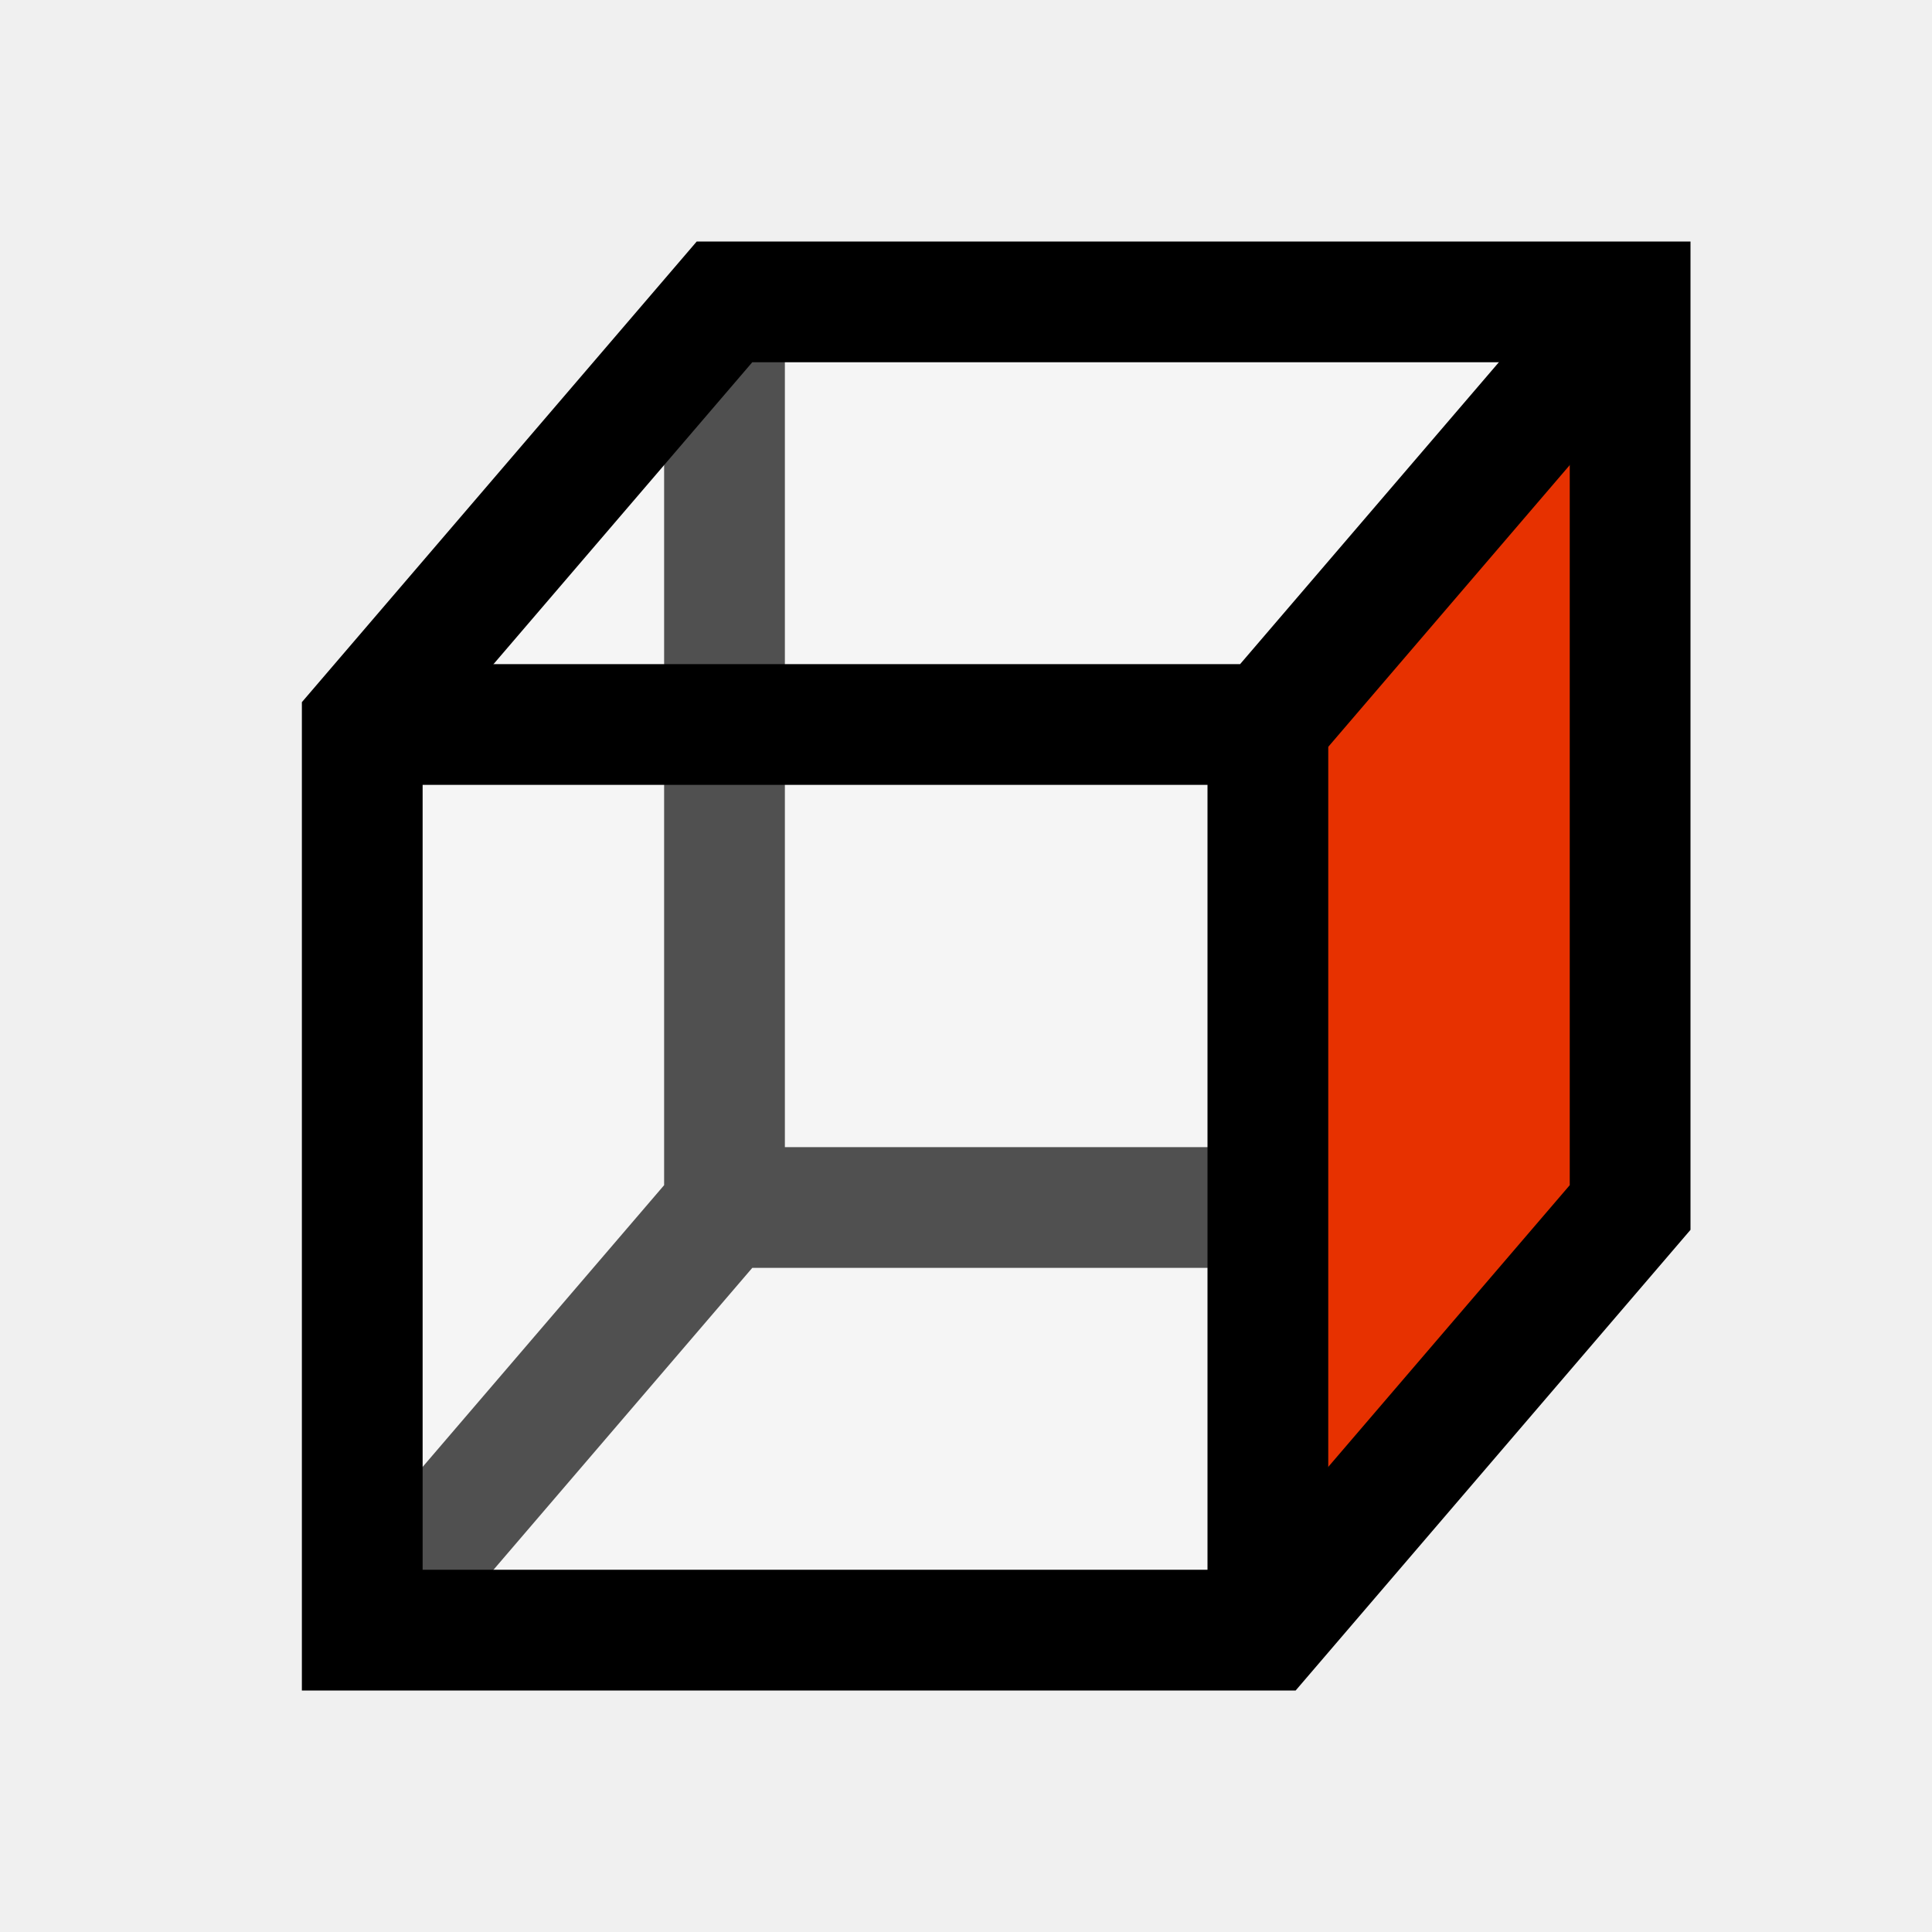
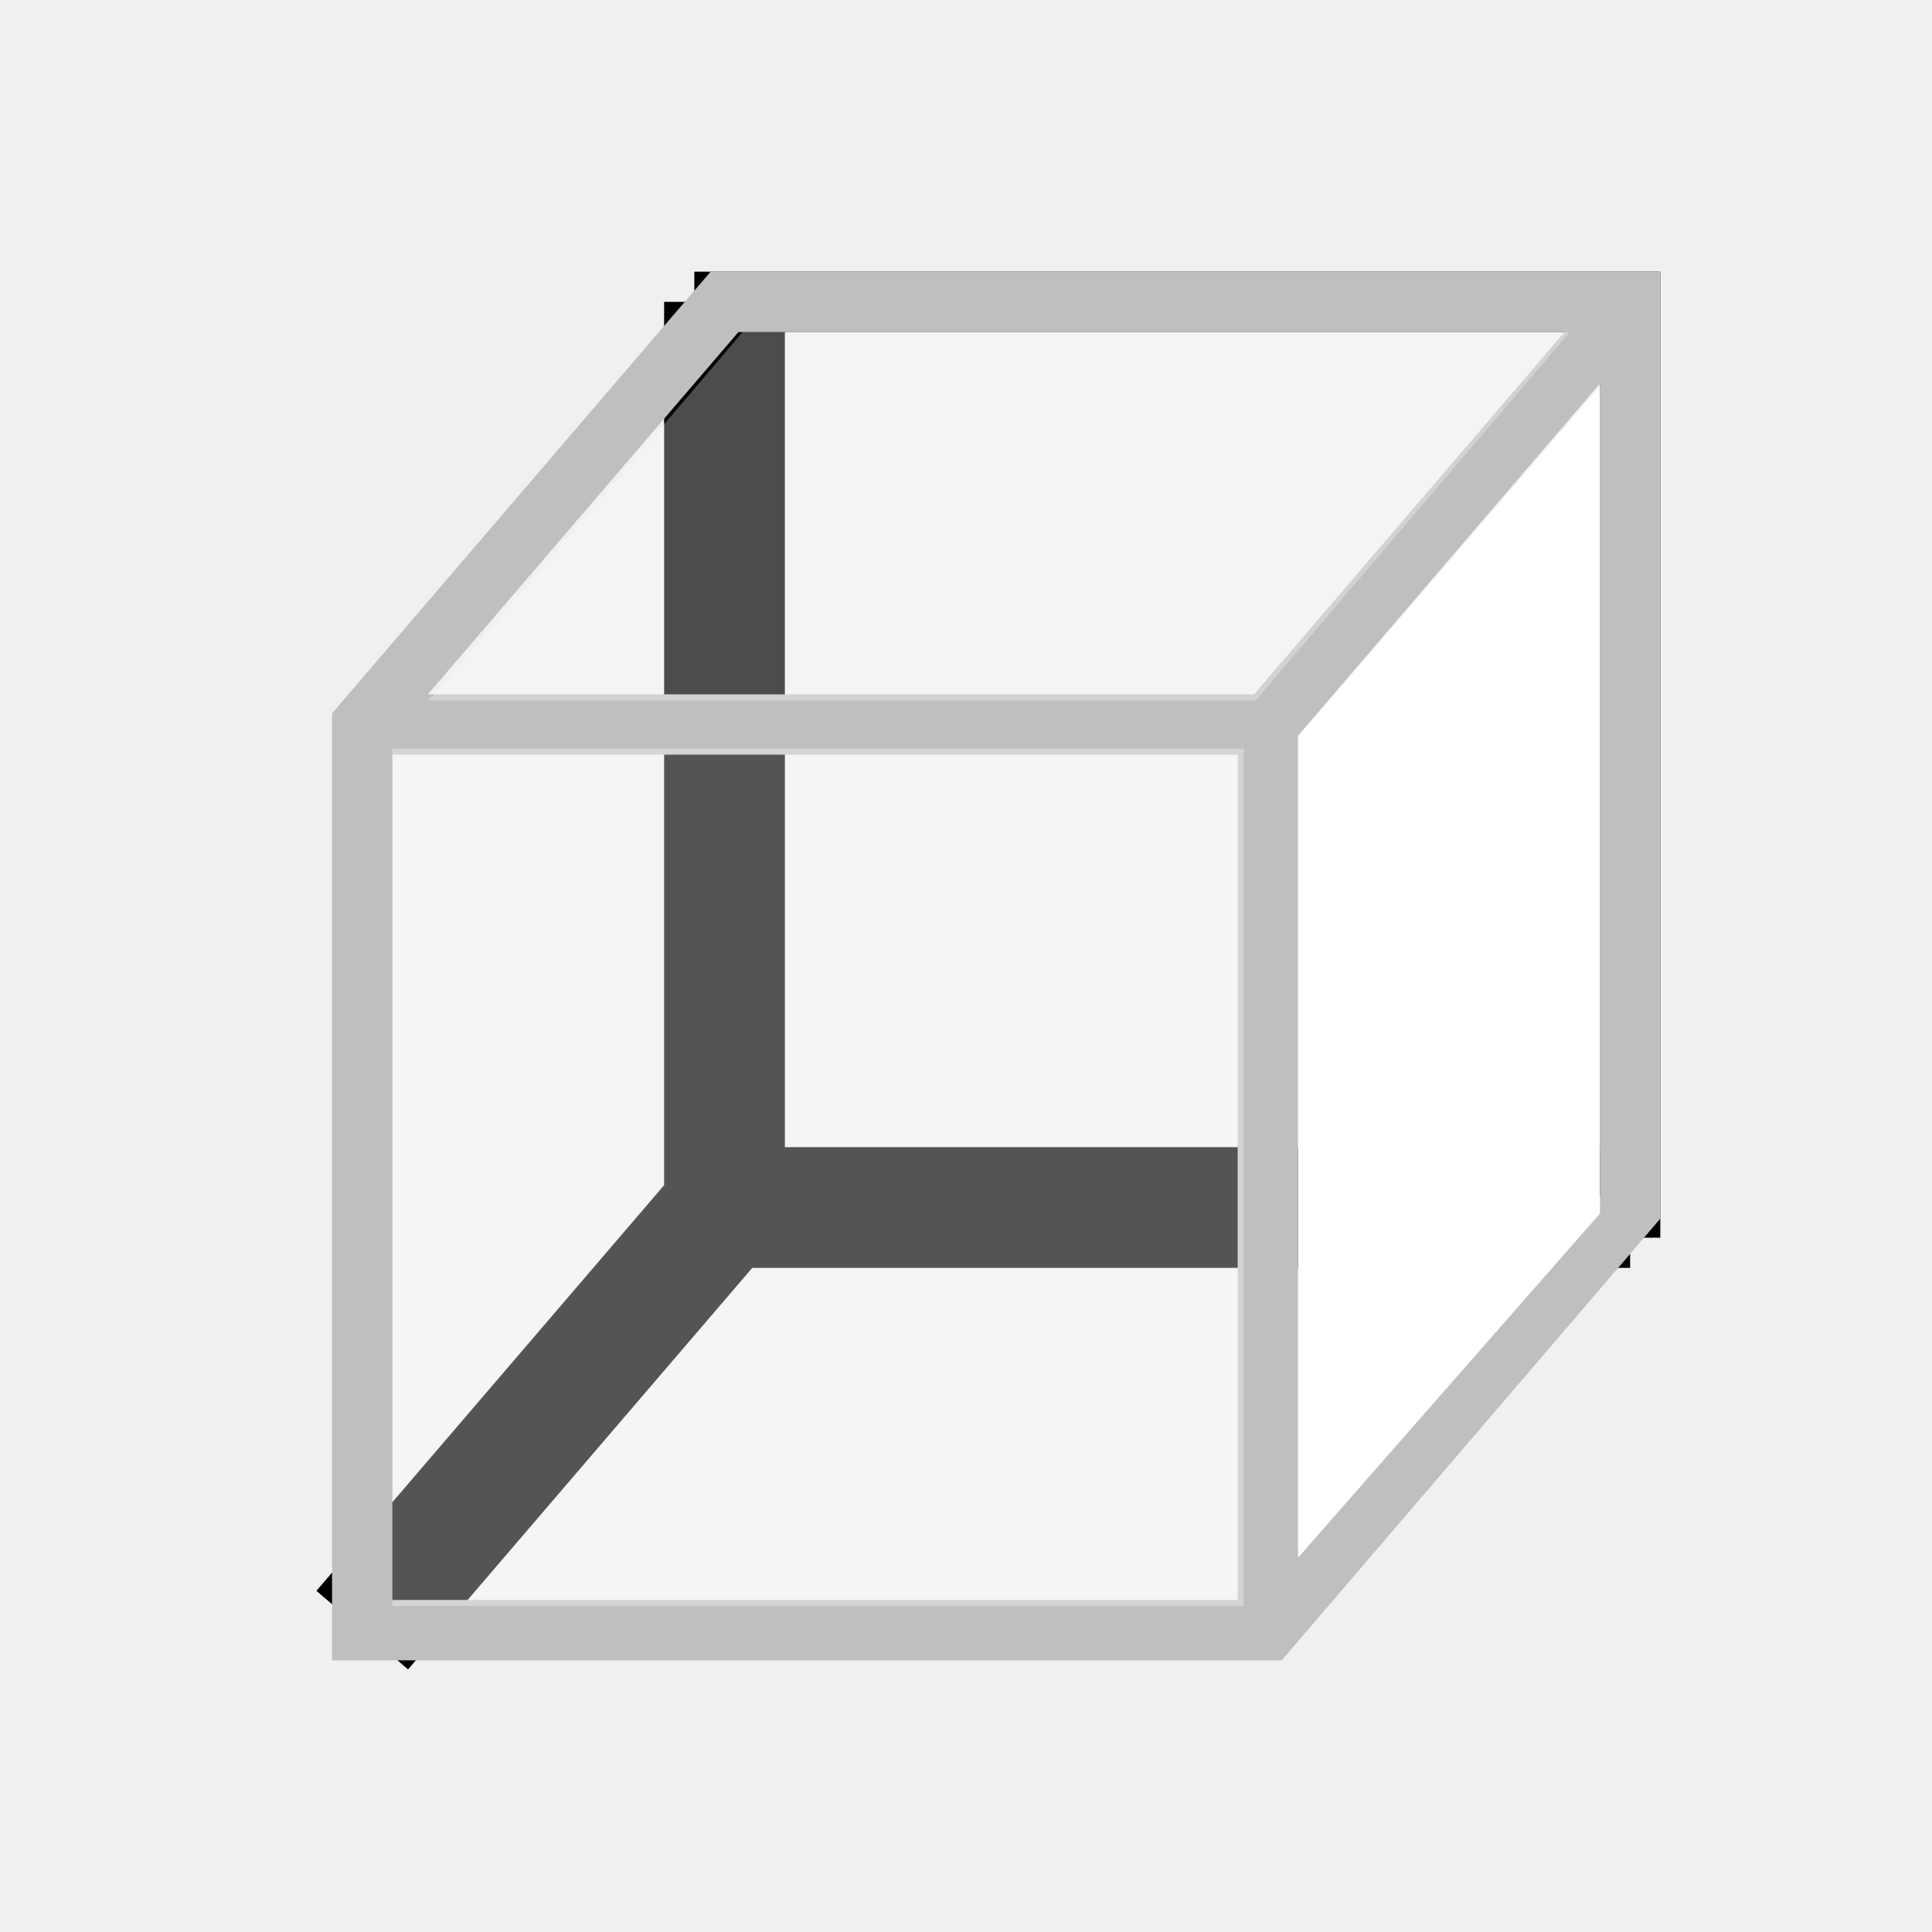
- <svg xmlns="http://www.w3.org/2000/svg" width="32px" height="32px" id="svg3797" version="1.1">
-   <defs id="defs3799" />
+ <svg xmlns="http://www.w3.org/2000/svg" version="1.1" id="svg3797" x="0px" y="0px" width="32px" height="32px" viewBox="0 0 32 32" style="enable-background:new 0 0 32 32;" xml:space="preserve">
+   <style type="text/css">
+ 	.st0{fill:none;stroke:#000000;stroke-width:2;}
+ 	.st1{fill:#44A24A;fill-opacity:0;stroke:#000000;}
+ 	.st2{fill:#E73100;fill-opacity:0;}
+ 	.st3{fill:none;stroke:#BFBFBF;}
+ 	.st4{opacity:0.33;fill:#FFFFFF;}
+ 	.st5{opacity:0.3;fill:#FFFFFF;}
+ 	.st6{fill:#FFFFFF;}
+ </style>
  <g id="layer1">
-     <path style="fill:none;stroke:#000000;stroke-width:2;stroke-linecap:butt;stroke-linejoin:miter;stroke-miterlimit:4;stroke-dasharray:none;stroke-opacity:1" d="m 12,5 v 15 l -6,7 6,-7 h 15" id="path891" />
-     <path style="fill:#44a24a;fill-opacity:0;stroke:#000000;stroke-width:1;stroke-linecap:butt;stroke-linejoin:miter;stroke-miterlimit:4;stroke-dasharray:none;stroke-opacity:1" d="M 11.97,4.985 V 20.015 H 27 V 4.985 Z" id="path843" />
-     <path style="fill:#e73100;fill-opacity:0;stroke:none;stroke-width:1px;stroke-linecap:butt;stroke-linejoin:miter;stroke-opacity:1" d="m 12,5 -6,7 v 15 l 6,-7 z" id="path835" />
-     <path style="fill:#ffffff;fill-opacity:0.314;stroke:none;stroke-width:1px;stroke-linecap:butt;stroke-linejoin:miter;stroke-opacity:1" d="M 12,5 6,12 H 21 L 27,5 Z" id="path879" />
-     <path style="fill:#e73100;fill-opacity:1;stroke:none;stroke-width:1px;stroke-linecap:butt;stroke-linejoin:miter;stroke-opacity:1" d="m 27,5 -6,7 v 15 l 6,-7 z" id="path881" />
-     <path id="path840" d="M 5.985,11.97 V 27 H 21.015 V 11.97 Z" style="fill:#ffffff;fill-opacity:0.314;stroke:#000000;stroke-width:1;stroke-linecap:butt;stroke-linejoin:miter;stroke-miterlimit:4;stroke-dasharray:none;stroke-opacity:1" />
-     <path style="fill:none;stroke:#000000;stroke-width:2;stroke-linecap:butt;stroke-linejoin:miter;stroke-miterlimit:4;stroke-dasharray:none;stroke-opacity:1" d="M 6,27 V 12 l 6,-7 h 15 v 15 l -6,7 z" id="path885" />
-     <path style="fill:none;stroke:#000000;stroke-width:2;stroke-linecap:butt;stroke-linejoin:miter;stroke-miterlimit:4;stroke-dasharray:none;stroke-opacity:1" d="M 6,12 H 21 L 27,5" id="path887" />
-     <path style="fill:none;stroke:#000000;stroke-width:2;stroke-linecap:butt;stroke-linejoin:miter;stroke-miterlimit:4;stroke-dasharray:none;stroke-opacity:1" d="M 21,12 V 27" id="path889" />
+     <path id="path891" class="st0" d="M12,5v15l-6,7l6-7h15" />
+     <path id="path843" class="st1" d="M12,5v15h15V5H12z" />
+     <path id="path835" class="st2" d="M12,5l-6,7v15l6-7V5z" />
+     <path id="path885" class="st3" d="M6,27V12l6-7h15v15l-6,7H6z" />
+     <path id="path887" class="st3" d="M6,12h15l6-7" />
+     <path id="path889" class="st3" d="M21,12v15" />
  </g>
+   <rect x="6.5" y="12.4" class="st4" width="14.1" height="14.2" />
+   <polygon class="st5" points="20.8,11.6 7.1,11.6 12.3,5.5 26,5.5 " />
+   <polygon class="st6" points="26.5,20.1 21.5,25.8 21.5,12.2 26.5,6.4 " />
</svg>
